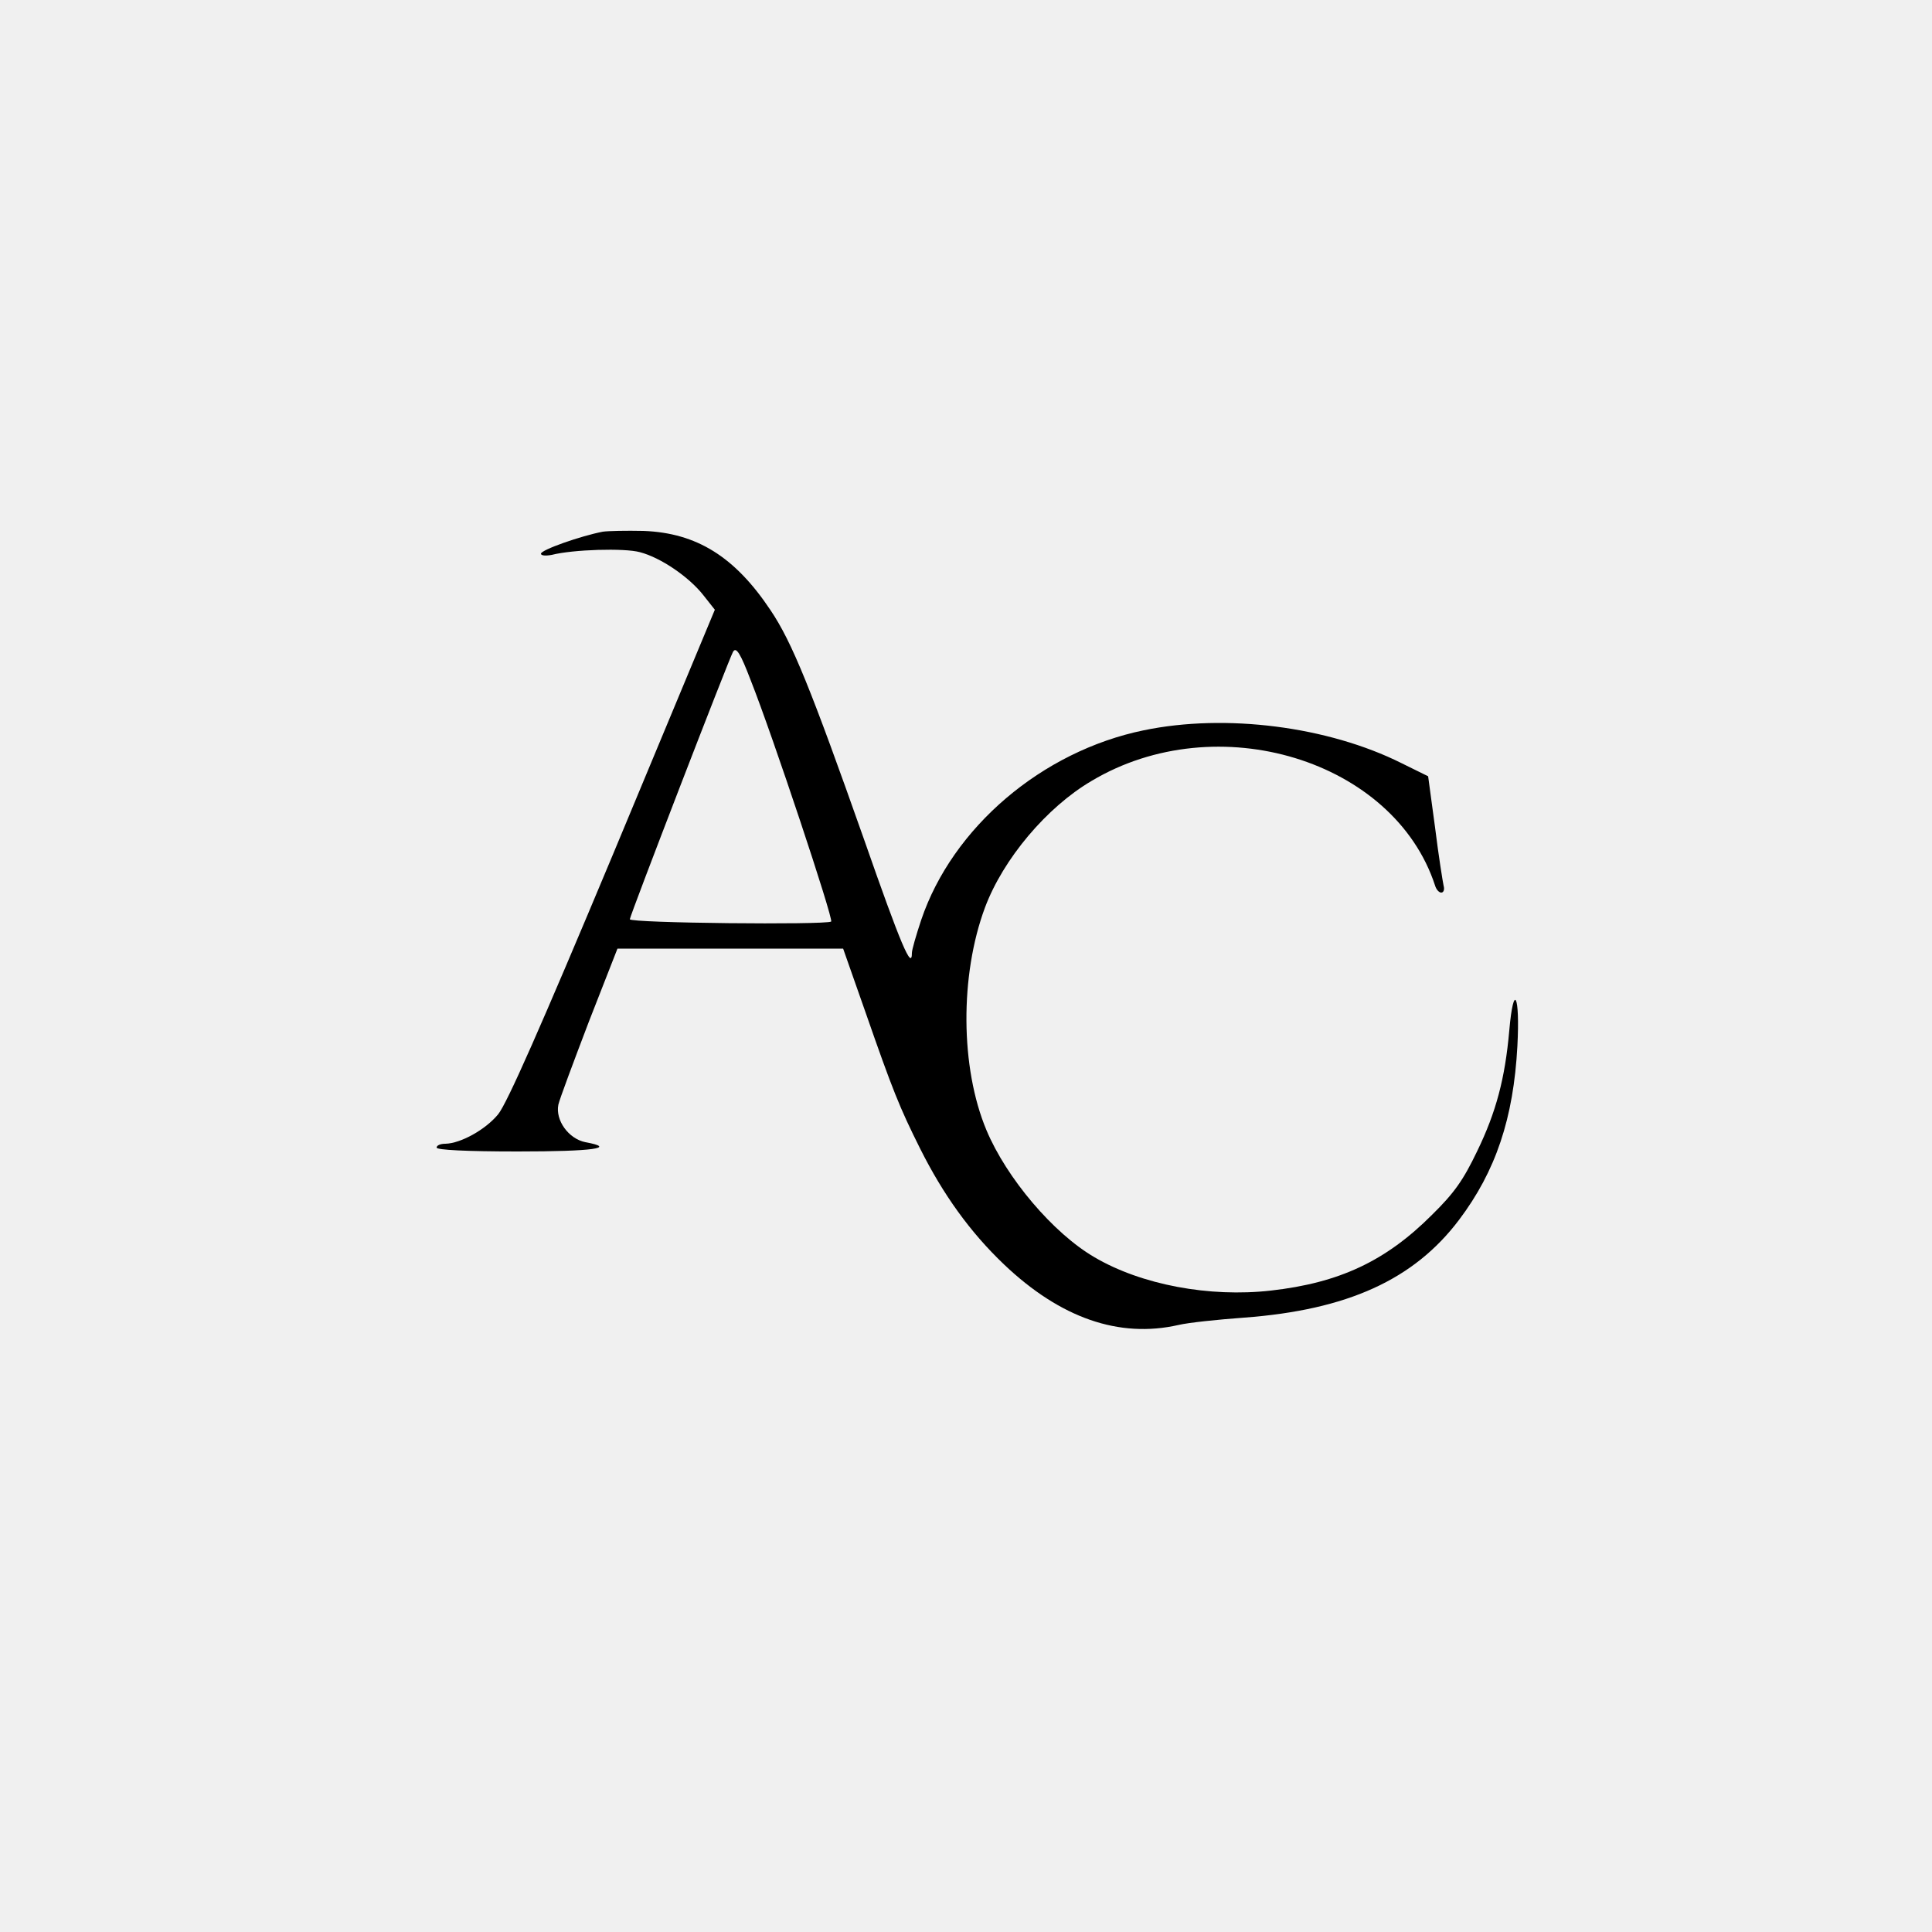
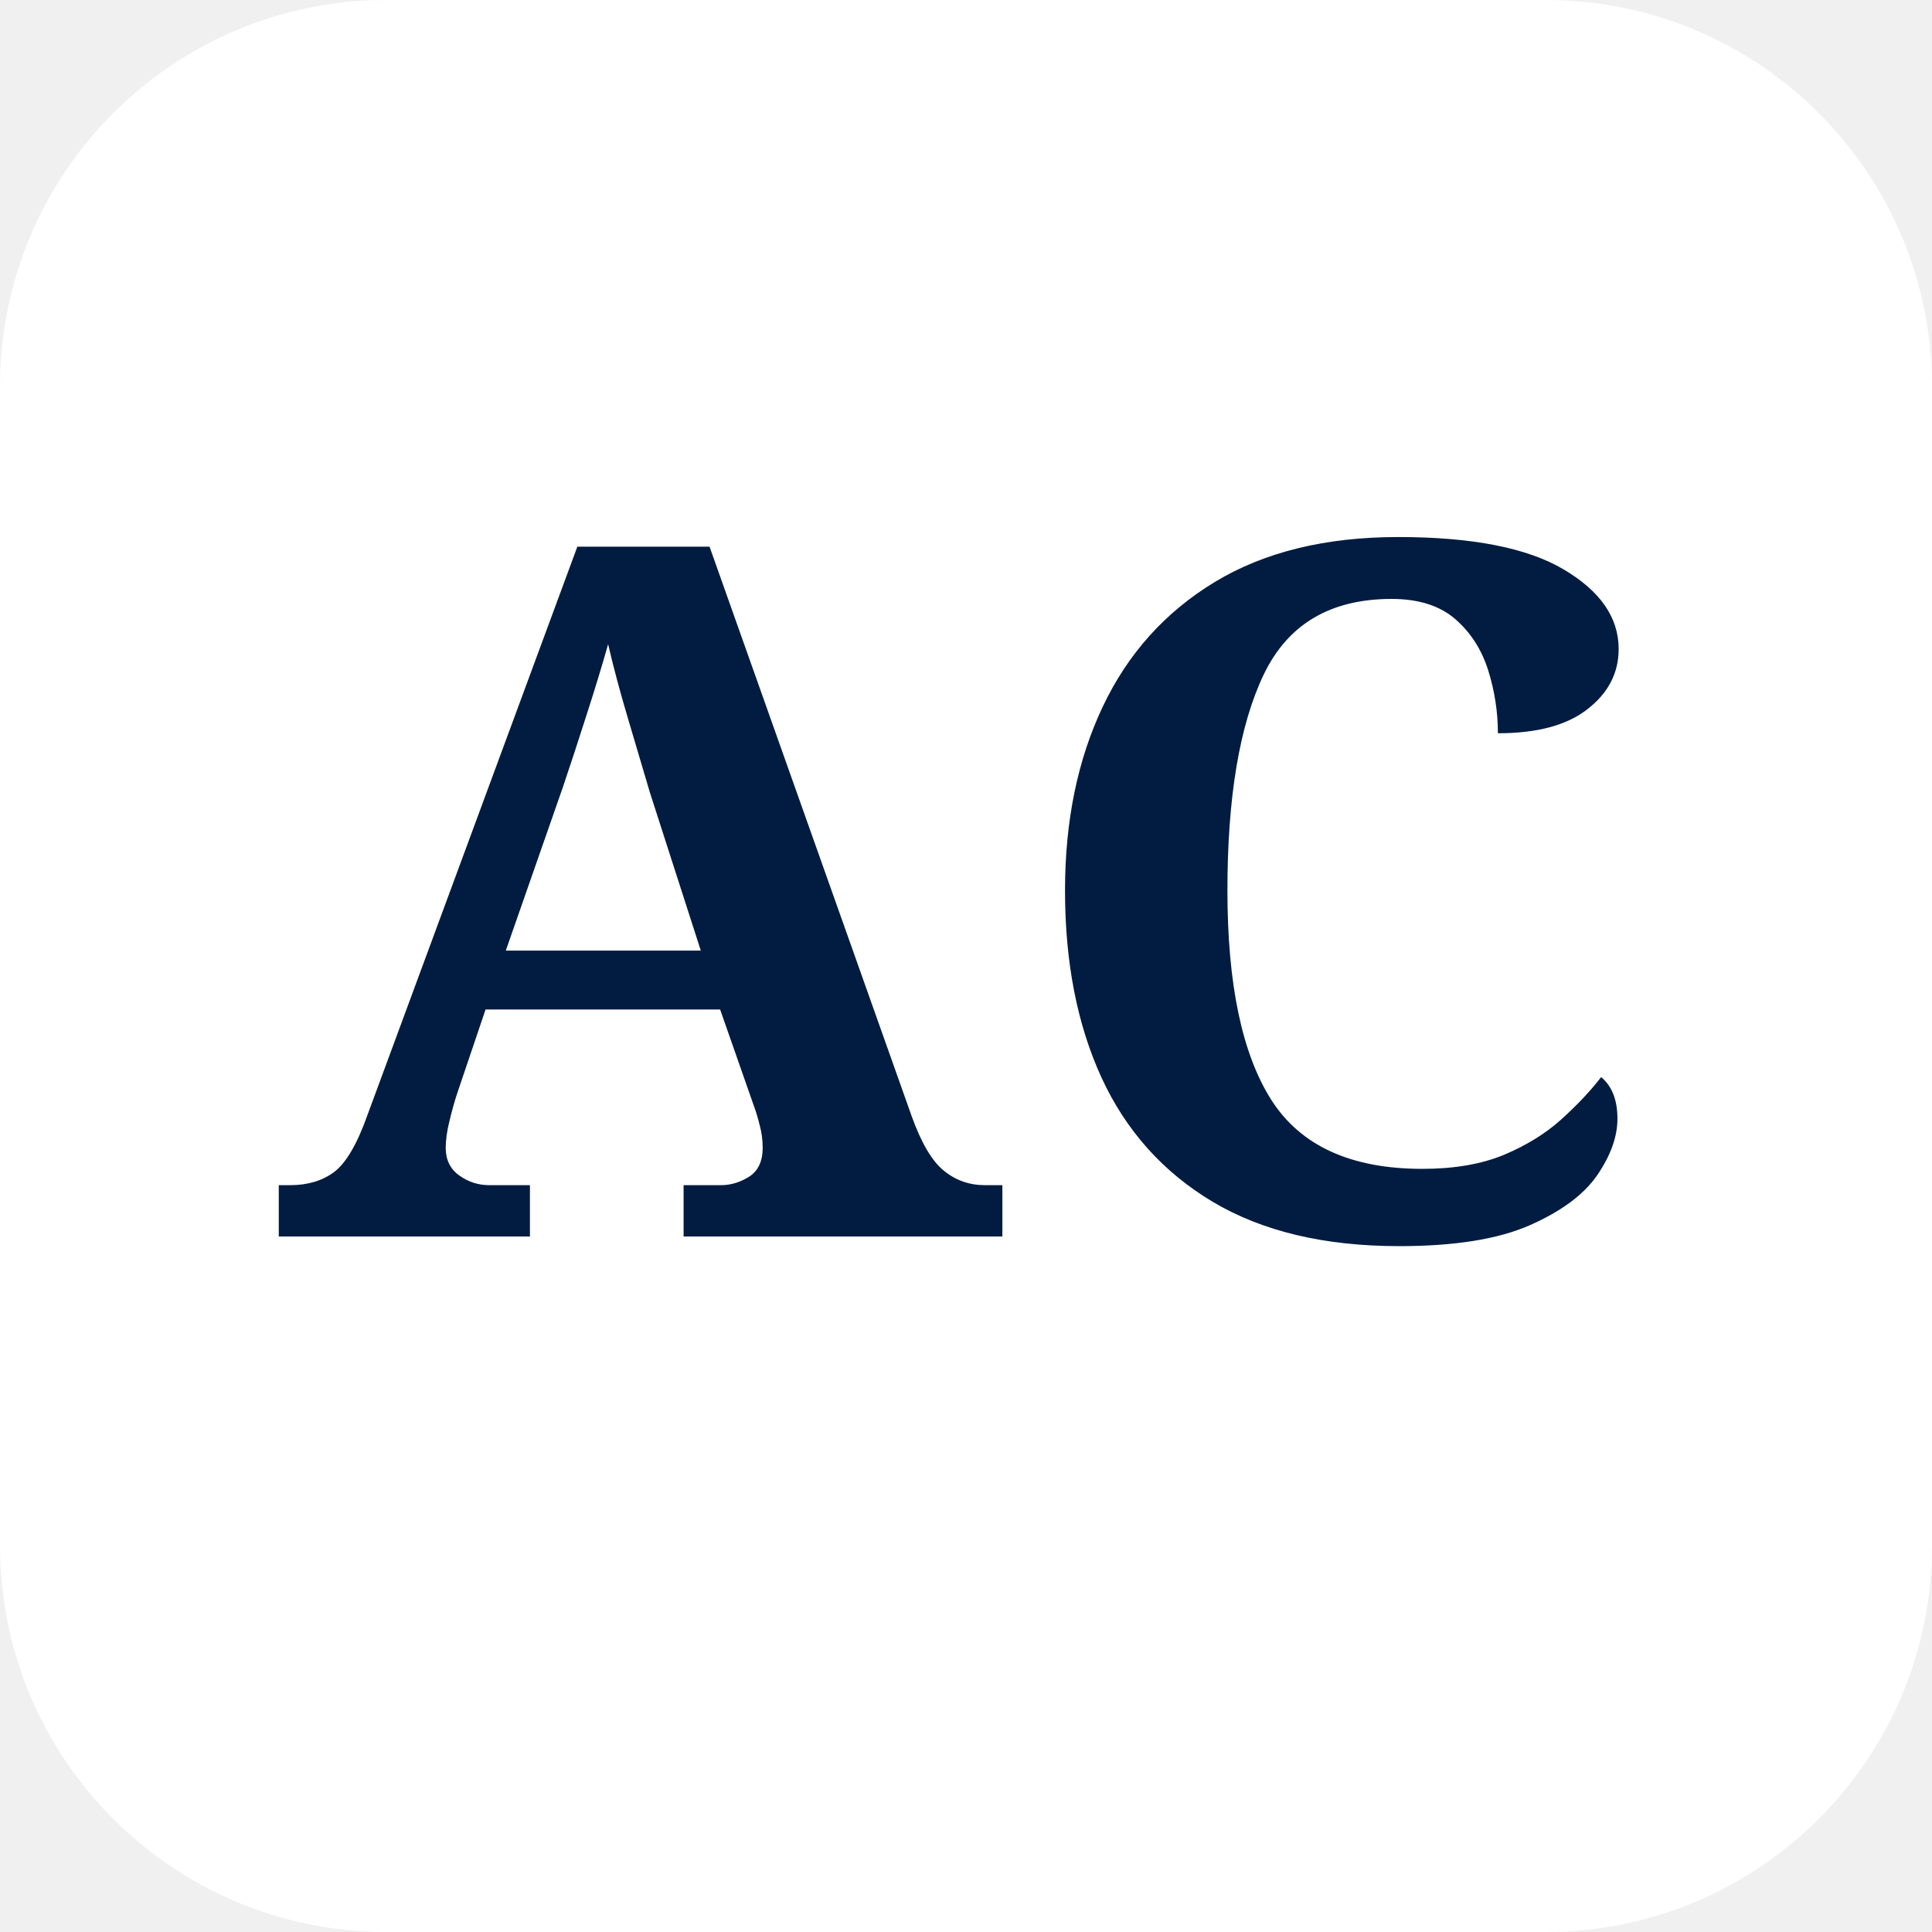
- <svg xmlns="http://www.w3.org/2000/svg" version="1.0" width="500pt" height="500pt" viewBox="0 0 500 500" preserveAspectRatio="xMidYMid meet">
-   <g transform="translate(0,500) scale(0.1,-0.1)" fill="#000000" stroke="none">
-     <path d="M1560 3624 c-57 -11 -160 -47 -160 -57 0 -5 12 -6 28 -3 55 14 188 18 228 7 54 -14 127 -64 164 -111 l30 -38 -264 -634 c-187 -447 -274 -644 -297 -672 -33 -40 -97 -75 -136 -76 -13 0 -23 -4 -23 -10 0 -6 77 -10 210 -10 196 0 258 9 175 24 -44 9 -78 57 -70 97 3 14 39 110 79 215 l74 189 292 0 292 0 58 -165 c70 -201 88 -246 141 -352 60 -120 130 -217 217 -300 146 -139 298 -192 452 -157 25 6 101 14 170 19 267 20 439 98 556 253 95 126 141 263 151 450 7 134 -10 166 -21 40 -11 -124 -34 -211 -83 -312 -36 -75 -59 -108 -117 -165 -120 -120 -240 -176 -417 -196 -159 -18 -335 15 -456 86 -107 62 -228 205 -280 329 -68 162 -69 401 -4 576 47 126 160 260 276 328 325 194 783 54 889 -271 3 -10 10 -18 16 -18 6 0 9 8 6 18 -2 9 -13 77 -22 150 l-18 133 -69 34 c-190 95 -455 129 -667 85 -263 -54 -495 -251 -576 -491 -13 -39 -24 -77 -24 -85 0 -46 -28 19 -124 294 -137 388 -186 510 -242 593 -92 138 -191 200 -329 205 -44 1 -91 0 -105 -2z m383 -385 c56 -141 215 -619 208 -624 -16 -9 -521 -4 -521 6 0 9 257 675 267 692 8 14 19 -3 46 -74z" />
-   </g>
+ <svg xmlns="http://www.w3.org/2000/svg" viewBox="0 0 100 100">
+   <rect width="100" height="100" rx="20" fill="white" />
+   <text x="50" y="64" text-anchor="middle" font-size="50" font-family="Playfair Display, Georgia, serif" font-weight="700" fill="#011C40" letter-spacing="1.5">
+     AC
+   </text>
</svg>
